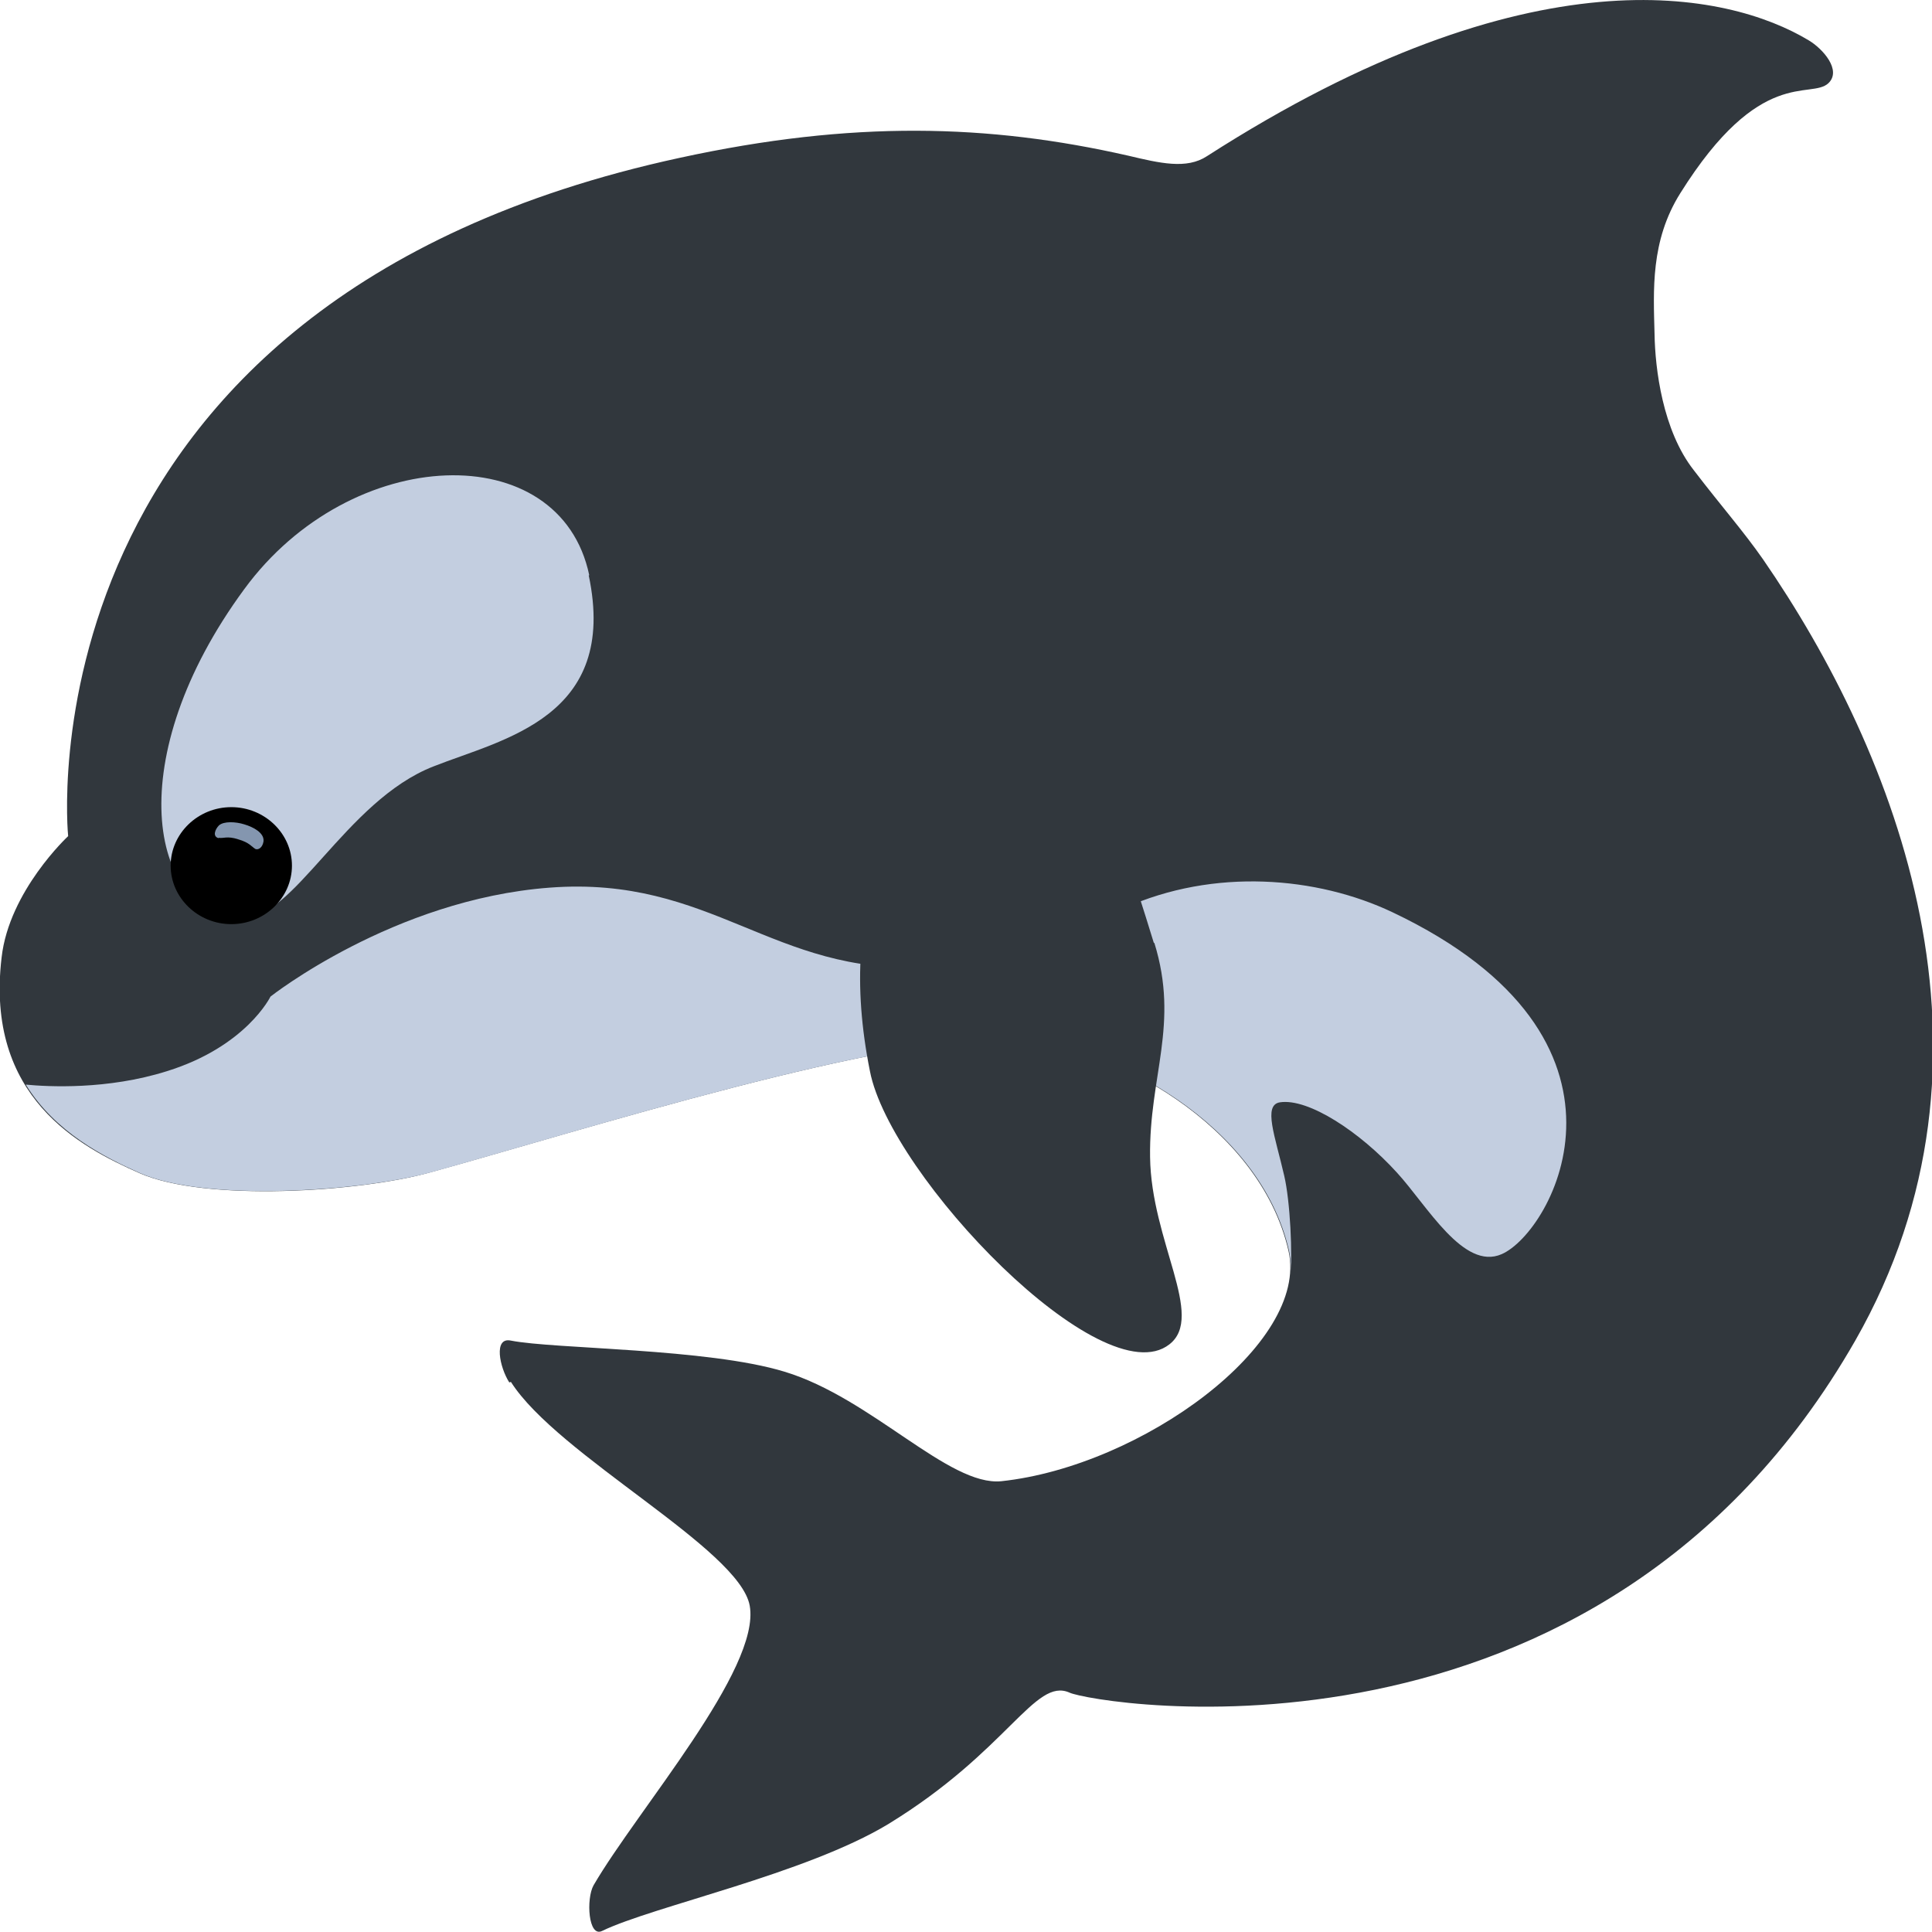
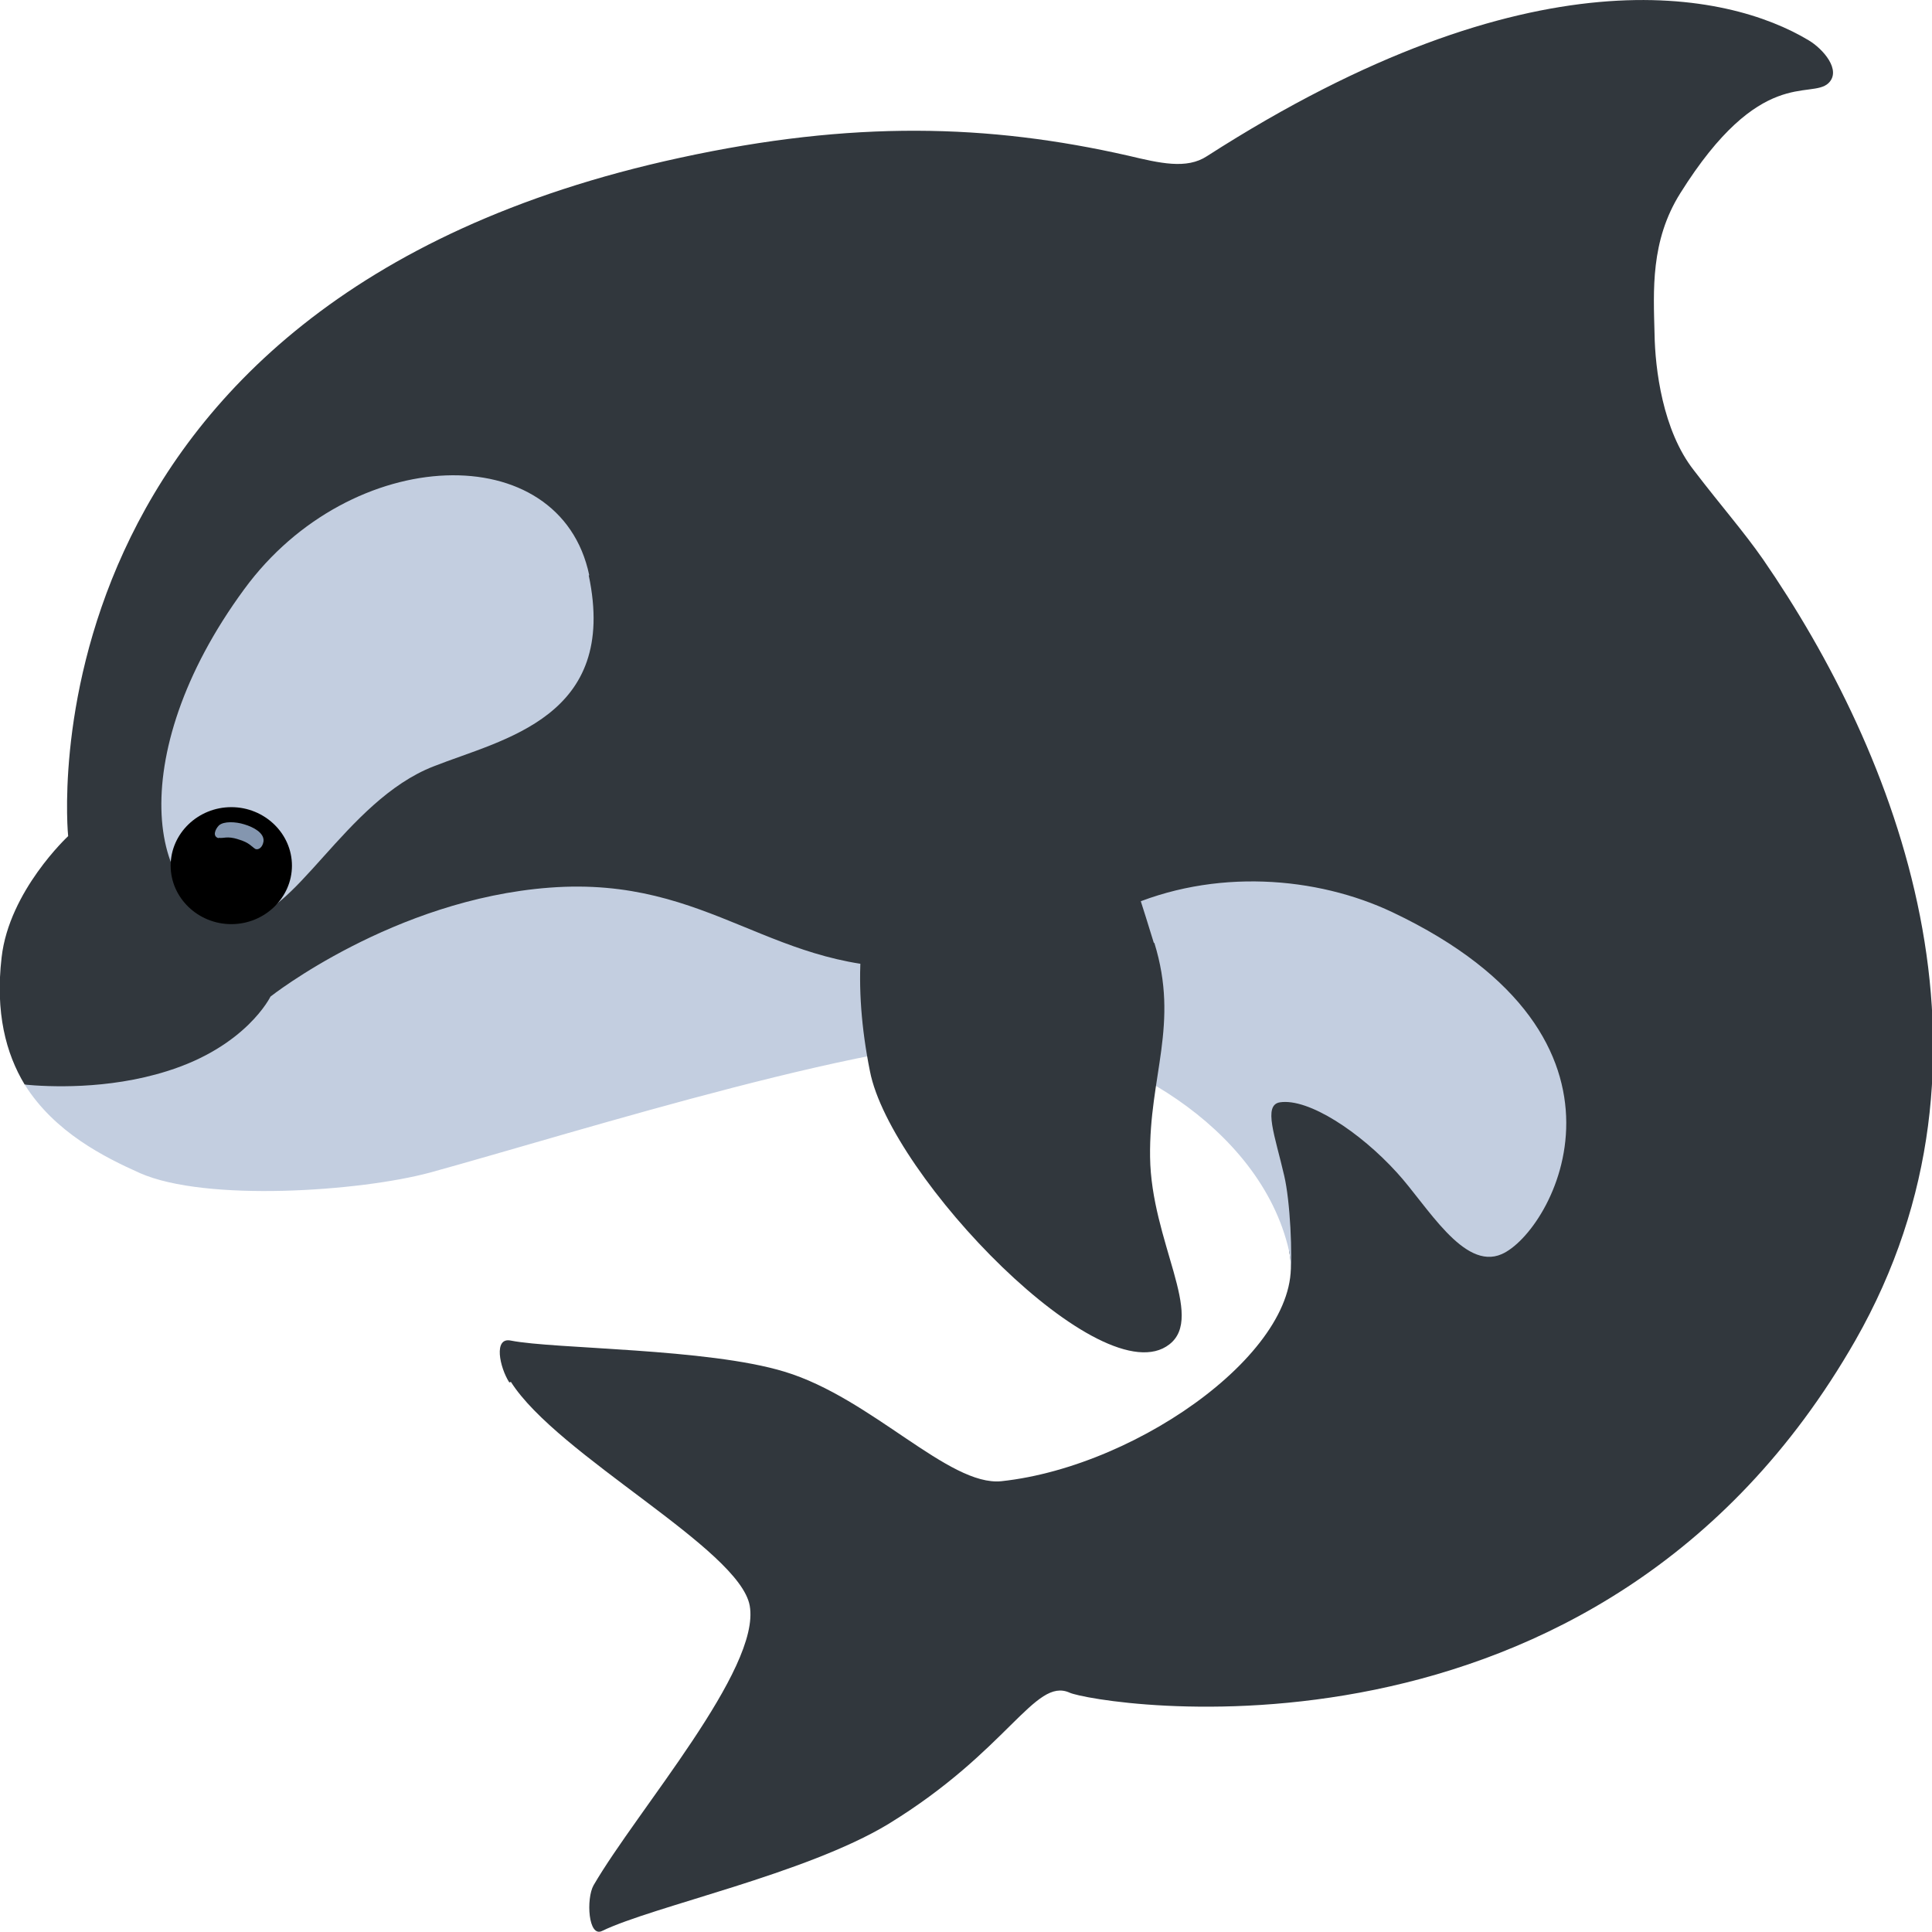
<svg xmlns="http://www.w3.org/2000/svg" viewBox="0 0 36 36">
-   <path fill="#31373d" d="M9.49 25.76c-.18-.28-.3-.85.03-.78.81.16 3.66.14 5.1.58 1.62.49 3.06 2.14 4.04 2.04 2.61-.28 5.74-2.56 5.35-4.29-.54-2.36-3.32-3.84-5.05-3.94-2.36-.14-8.16 1.71-10.96 2.48-1.3.36-4.17.55-5.4.01-1.11-.49-2.88-1.41-2.57-4.02.14-1.24 1.24-2.26 1.24-2.26 0 .01-1.03-9.95 11.4-12.64 3.22-.7 5.75-.63 8.35-.04.59.14 1.09.26 1.47.01C28.53-.97 32.2-.15 33.7.75c.27.16.62.56.37.8-.33.31-1.27-.33-2.76 2.05-.56.89-.5 1.82-.48 2.62.01.65.15 1.8.73 2.54.52.68.92 1.13 1.29 1.66 2.49 3.61 4.74 9.27 1.72 14.56-4.8 8.39-14.19 6.77-14.64 6.56-.65-.29-1.14 1.08-3.38 2.45-1.54.93-4.38 1.53-5.33 1.99-.26.13-.3-.6-.16-.85.82-1.41 3.12-4.03 2.91-5.21-.19-1.06-3.58-2.8-4.45-4.17Z" />
-   <path fill="#c3cee0" d="M2.61 21.86c1.23.54 4.1.34 5.4-.01 2.8-.77 8.59-2.62 10.96-2.48 1.72.1 4.51 1.57 5.05 3.94a1.6 1.6 0 0 1 .02.51c.05-.43 0-1.44-.11-1.91-.17-.74-.4-1.32-.08-1.37.53-.08 1.49.55 2.18 1.31.56.61 1.24 1.83 1.95 1.52.95-.41 2.94-4.01-2.03-6.37-1.41-.67-3.33-.83-5-.08-1.23.55-1.56.99-3.69 1.1-2.86.15-3.99-1.71-7.02-1.48-2.91.22-5.2 2.03-5.2 2.03s-.45.93-1.93 1.39c-1.11.35-2.22.29-2.63.25.55.89 1.46 1.35 2.13 1.65" />
-   <path fill="#31373d" d="M21.51 17.57c.47 1.52-.1 2.48-.08 3.99.02 1.57 1.03 2.97.36 3.49-1.25.98-5.2-3.13-5.58-5.09-.65-3.24.47-5.47 2.71-5.66 1.47-.13 1.76.6 2.58 3.27Z" />
-   <path fill="#c3cee0" d="M10.97 10.72c.56 2.65-1.6 3.05-2.89 3.56-1.65.64-2.62 2.9-3.6 2.83-1.71-.1-2.23-3 .07-6.13 1.99-2.72 5.89-2.85 6.43-.26Z" />
-   <path d="M4.31 17.22c.62 0 1.13-.49 1.13-1.09s-.51-1.09-1.13-1.09-1.13.49-1.13 1.09.51 1.09 1.13 1.09" />
+ 	body
+ 	<path fill="#31373d" d="M 0.46,20.21 c -0.35,-0.58 -0.55,-1.34 -0.43,-2.37 c 0.14,-1.24 1.24,-2.26 1.24,-2.26 c 0,0.01 -1.03,-9.95 11.4,-12.64 c 3.22,-0.7 5.75,-0.63 8.35,-0.04 c 0.59,0.14 1.09,0.26 1.47,0.01 c 6.04,-3.88 9.71,-3.06 11.21,-2.16 c 0.27,0.16 0.62,0.56 0.37,0.8 c -0.33,0.31 -1.27,-0.33 -2.76,2.05 c -0.56,0.89 -0.5,1.82 -0.48,2.62 c 0.01,0.65 0.15,1.8 0.73,2.54 c 0.52,0.68 0.92,1.13 1.29,1.66 c 2.49,3.61 4.74,9.27 1.72,14.56 c -4.8,8.39 -14.19,6.77 -14.64,6.56 c -0.65,-0.29 -1.14,1.08 -3.38,2.45 c -1.54,0.93 -4.38,1.53 -5.33,1.99 c -0.26,0.13 -0.3,-0.6 -0.16,-0.85 c 0.82,-1.41 3.12,-4.03 2.91,-5.21 c -0.19,-1.06 -3.58,-2.8 -4.45,-4.17 l -0.03,0.01 c -0.18,-0.28 -0.3,-0.85 0.03,-0.78 c 0.81,0.16 3.66,0.14 5.1,0.58 c 1.62,0.49 3.06,2.14 4.04,2.04 c 2.61,-0.28 5.75,-2.56 5.36,-4.29 c 0,-1.04 -1.76,-4.87 -1.76,-4.87 l -13.29,0.94 l -4.62,1.83 l -3.89,-1 Z" />
+   <path fill="#c3cee0" d="M 2.61,21.86 c -0.67,-0.3 -1.59,-0.76 -2.15,-1.65 c 0.42,0.04 1.54,0.1 2.65,-0.25 c 1.48,-0.46 1.93,-1.39 1.93,-1.39 s 2.29,-1.81 5.2,-2.03 c 3.03,-0.23 4.16,1.63 7.02,1.48 c 2.13,-0.11 2.46,-0.55 3.69,-1.1 c 1.67,-0.75 3.59,-0.59 5,0.08 c 4.97,2.36 2.98,5.96 2.03,6.37 c -0.71,0.31 -1.39,-0.91 -1.95,-1.52 c -0.69,-0.76 -1.65,-1.39 -2.18,-1.31 c -0.32,0.05 -0.09,0.63 0.08,1.37 c 0.11,0.47 0.16,1.48 0.11,1.91 a 1.6,1.6 0 00 -0.02,-0.51 c -0.54,-2.37 -3.33,-3.84 -5.05,-3.94 c -2.37,-0.14 -8.16,1.71 -10.96,2.48 c -1.3,0.35 -4.17,0.55 -5.4,0.01 Z" />
+ 	face
+ 	<path fill="#c3cee0" d="M10.97 10.72c.56 2.65-1.6 3.05-2.89 3.56-1.65.64-2.62 2.9-3.6 2.83-1.71-.1-2.23-3 .07-6.13 1.99-2.72 5.89-2.85 6.43-.26Z" />
+   <path fill="#000" d="M4.31 17.22c.62 0 1.13-.49 1.13-1.09s-.51-1.09-1.13-1.09-1.13.49-1.13 1.09.51 1.09 1.13 1.09" />
  <path fill="#8496af" d="M4.07 15.61c.09.02.16-.04.37.03.21.06.25.14.32.18.05.02.13-.02.15-.14.02-.16-.19-.27-.36-.32-.16-.05-.38-.06-.47.02-.07.07-.13.21 0 .24Z" />
+ 	flipper
+ 	<path fill="#31373d" d="M21.51 17.57c.47 1.52-.1 2.48-.08 3.99.02 1.57 1.03 2.97.36 3.49-1.25.98-5.2-3.13-5.58-5.09-.65-3.24.47-5.47 2.71-5.66 1.47-.13 1.76.6 2.58 3.27Z" />
</svg>
